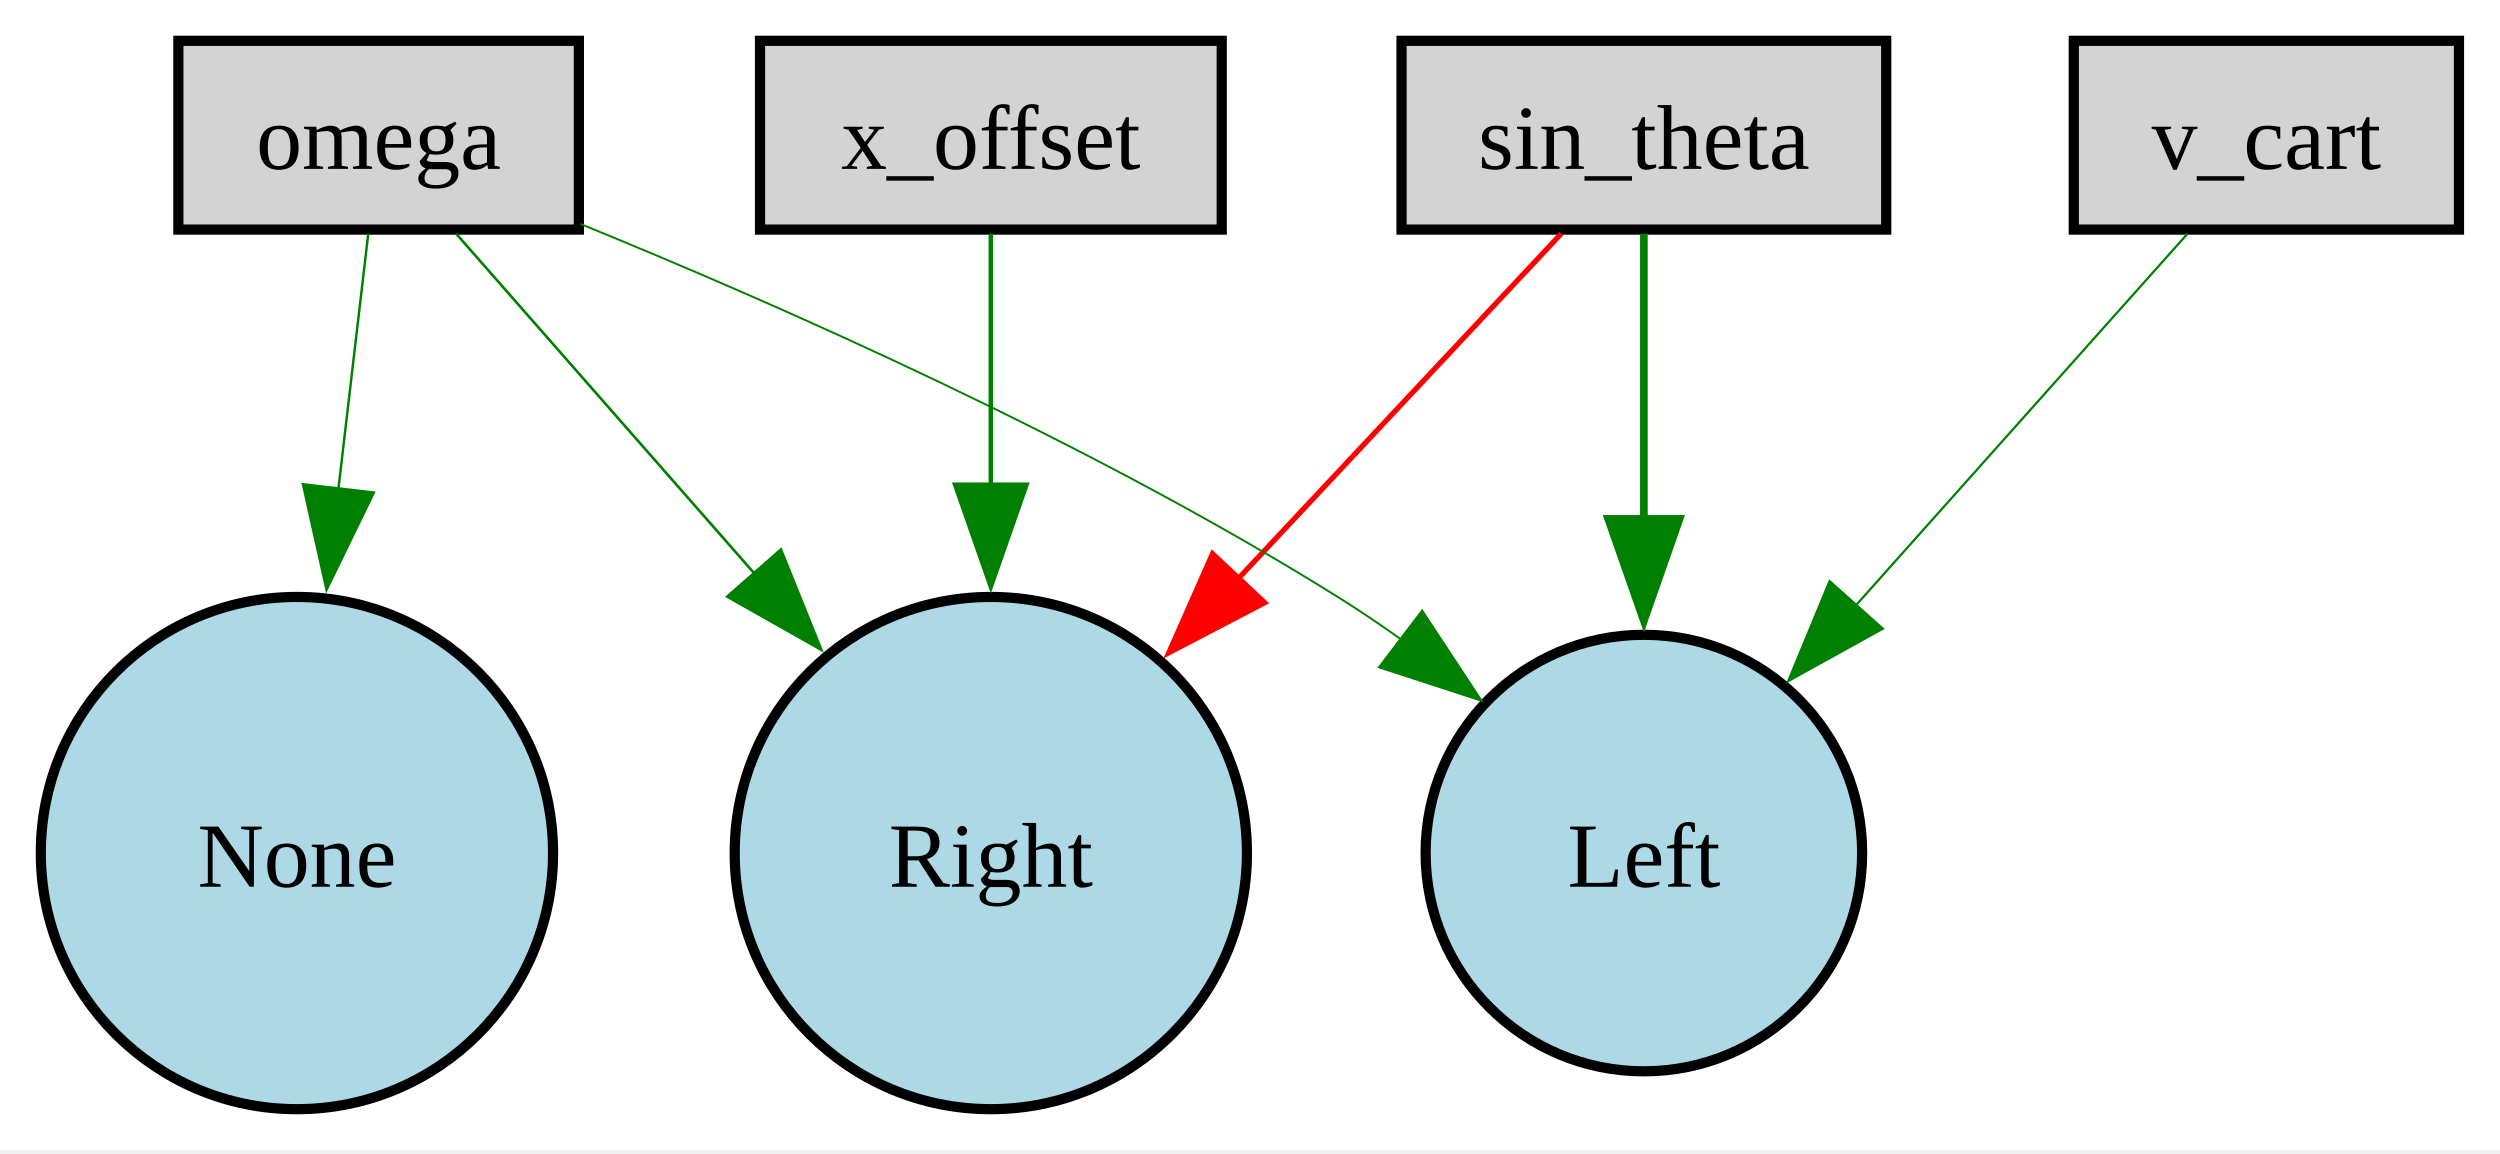
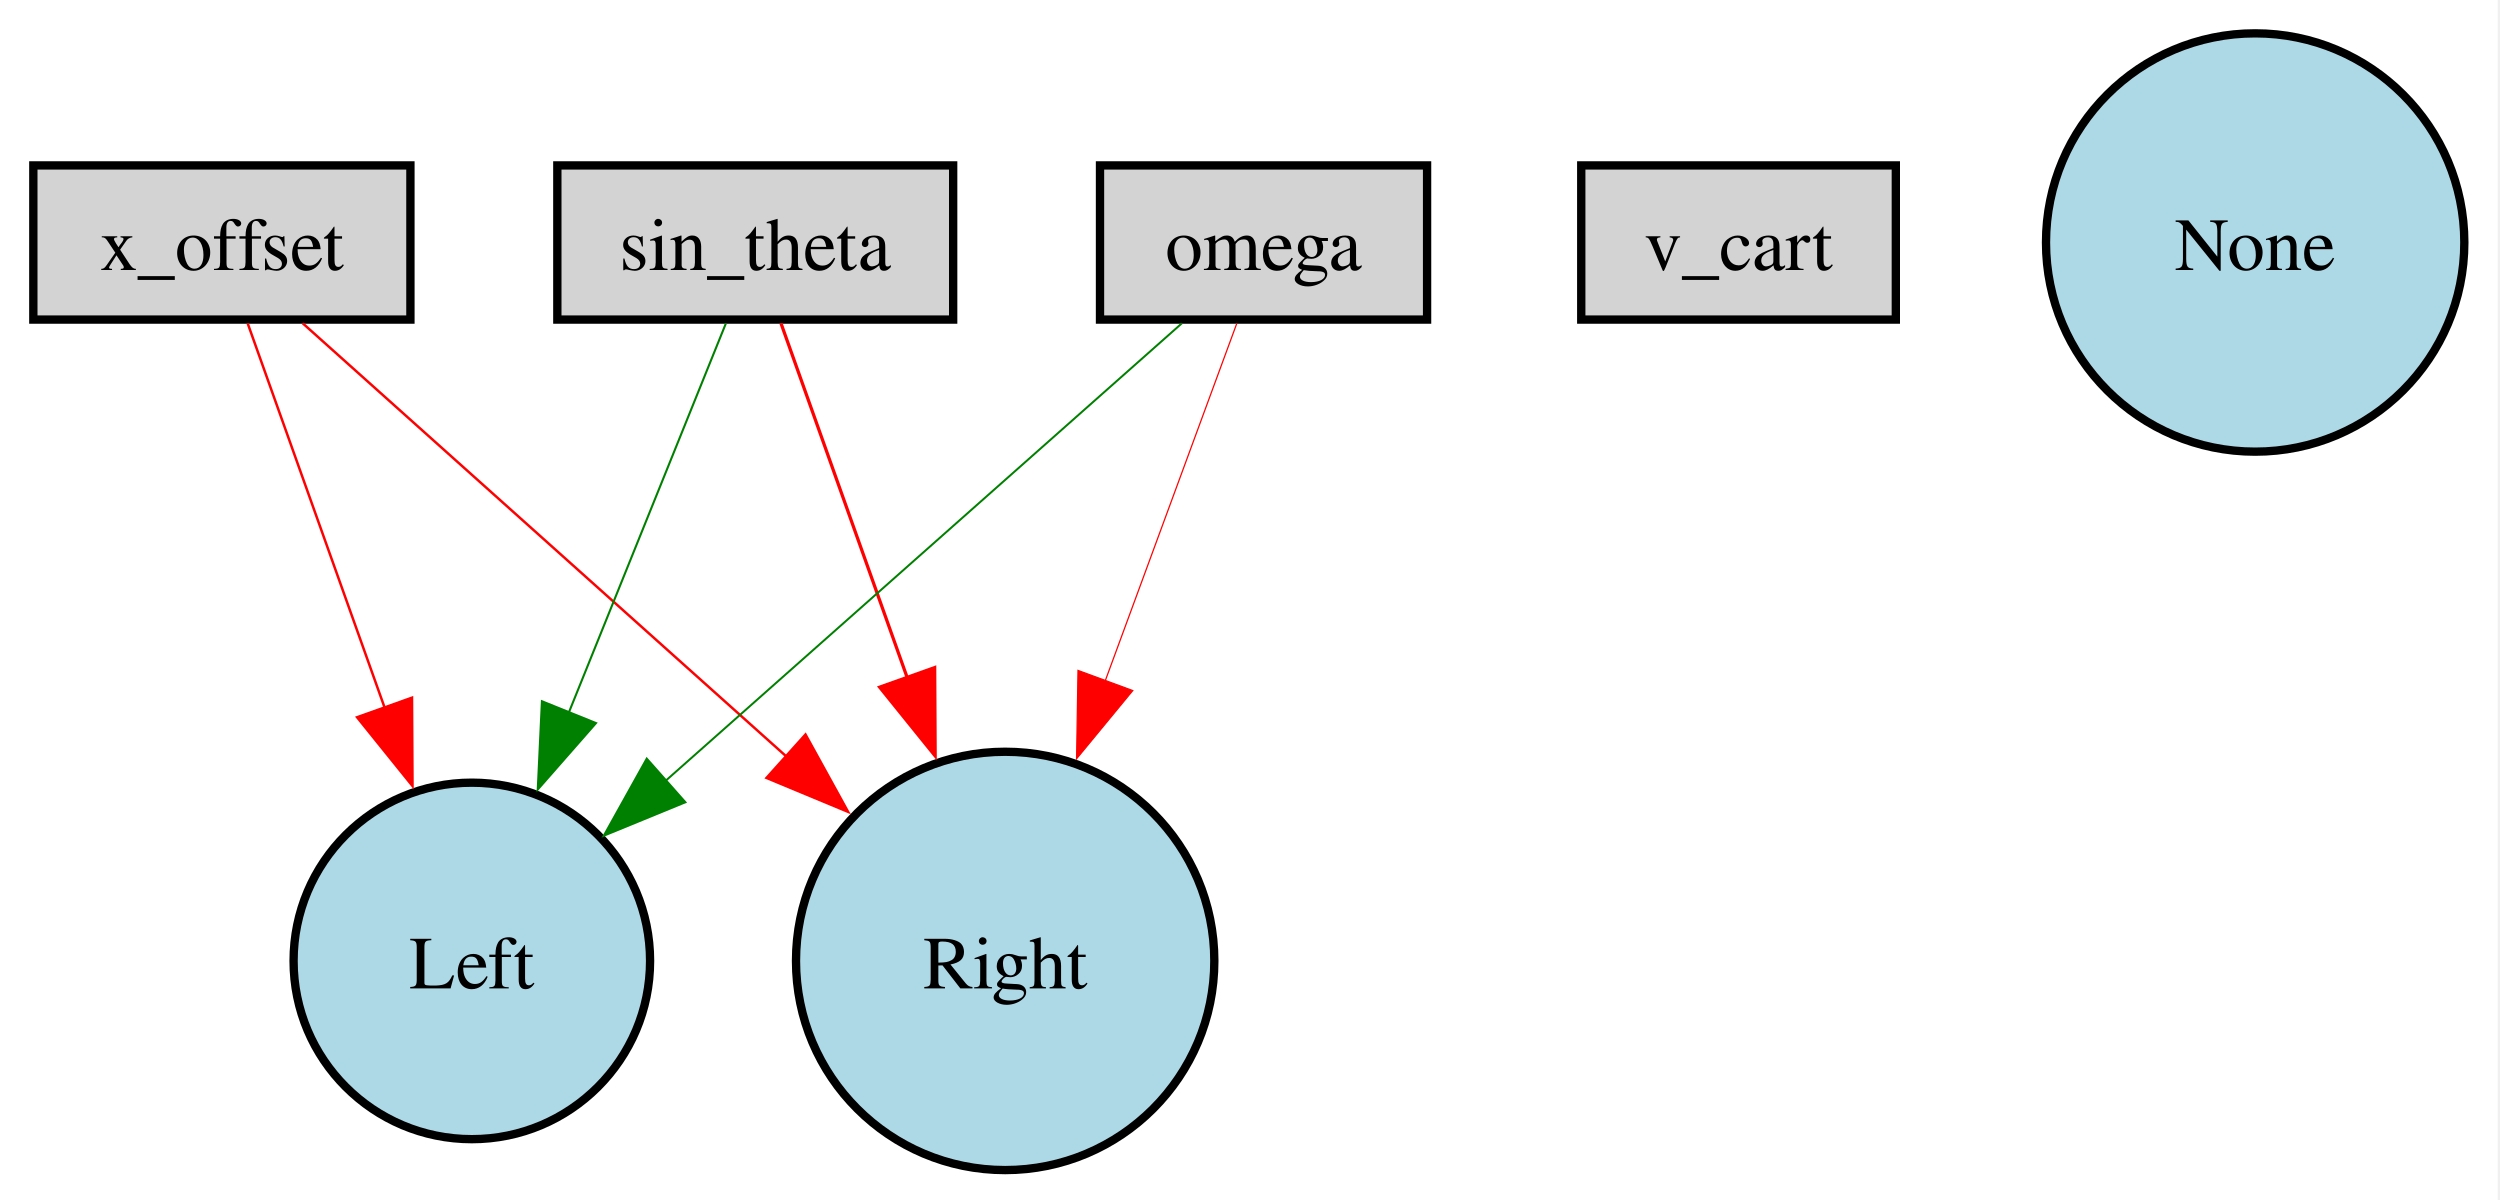
- <svg xmlns="http://www.w3.org/2000/svg" width="245pt" height="113pt" viewBox="0.00 0.00 245.00 113.00">
-   <g id="graph0" class="graph" transform="scale(1 1) rotate(0) translate(4 108.7)">
-     <polygon fill="white" stroke="none" points="-4,4 -4,-108.7 240.98,-108.7 240.98,4 -4,4" />
+ <svg xmlns="http://www.w3.org/2000/svg" width="300pt" height="144pt" viewBox="0.00 0.00 300.00 144.00">
+   <g id="graph0" class="graph" transform="scale(1 1) rotate(0) translate(4 140.41)">
+     <polygon fill="white" stroke="none" points="-4,4 -4,-140.41 295.73,-140.41 295.73,4 -4,4" />
    <g id="node1" class="node">
-       <polygon fill="lightgray" stroke="black" points="115.73,-104.7 70.48,-104.7 70.48,-86.2 115.73,-86.2 115.73,-104.7" />
-       <text xml:space="preserve" text-anchor="middle" x="93.1" y="-92.15" font-family="Times New Roman,serif" font-size="9.00">x_offset</text>
+       <polygon fill="lightgray" stroke="black" points="45.25,-120.56 0,-120.56 0,-102.06 45.25,-102.06 45.25,-120.56" />
+       <text xml:space="preserve" text-anchor="middle" x="22.62" y="-108.01" font-family="Times,serif" font-size="9.00">x_offset</text>
+     </g>
+     <g id="node5" class="node">
+       <ellipse fill="lightblue" stroke="black" cx="52.62" cy="-25.1" rx="21.39" ry="21.39" />
+       <text xml:space="preserve" text-anchor="middle" x="52.62" y="-21.8" font-family="Times,serif" font-size="9.00">Left</text>
+     </g>
+     <g id="edge3" class="edge">
+       <path fill="none" stroke="red" stroke-width="0.3" d="M25.72,-101.61C29.59,-90.76 36.41,-71.63 42.21,-55.34" />
+       <polygon fill="red" stroke="red" stroke-width="0.3" points="45.44,-56.69 45.5,-46.09 38.85,-54.34 45.44,-56.69" />
    </g>
    <g id="node7" class="node">
-       <ellipse fill="lightblue" stroke="black" cx="93.1" cy="-25.1" rx="25.1" ry="25.1" />
-       <text xml:space="preserve" text-anchor="middle" x="93.1" y="-21.8" font-family="Times New Roman,serif" font-size="9.00">Right</text>
+       <ellipse fill="lightblue" stroke="black" cx="116.62" cy="-25.1" rx="25.1" ry="25.1" />
+       <text xml:space="preserve" text-anchor="middle" x="116.62" y="-21.8" font-family="Times,serif" font-size="9.00">Right</text>
+     </g>
+     <g id="edge4" class="edge">
+       <path fill="none" stroke="red" stroke-width="0.3" d="M32.33,-101.61C45.94,-89.43 71.18,-66.81 90.51,-49.5" />
+       <polygon fill="red" stroke="red" stroke-width="0.3" points="92.66,-52.27 97.77,-42.99 87.98,-47.06 92.66,-52.27" />
+     </g>
+     <g id="node2" class="node">
+       <polygon fill="lightgray" stroke="black" points="223.5,-120.56 185.75,-120.56 185.75,-102.06 223.5,-102.06 223.5,-120.56" />
+       <text xml:space="preserve" text-anchor="middle" x="204.62" y="-108.01" font-family="Times,serif" font-size="9.00">v_cart</text>
+     </g>
+     <g id="node3" class="node">
+       <polygon fill="lightgray" stroke="black" points="110.38,-120.56 62.88,-120.56 62.88,-102.06 110.38,-102.06 110.38,-120.56" />
+       <text xml:space="preserve" text-anchor="middle" x="86.62" y="-108.01" font-family="Times,serif" font-size="9.00">sin_theta</text>
+     </g>
+     <g id="edge2" class="edge">
+       <path fill="none" stroke="green" stroke-width="0.25" d="M83.11,-101.61C78.66,-90.58 70.76,-71.02 64.12,-54.56" />
+       <polygon fill="green" stroke="green" stroke-width="0.25" points="67.52,-53.64 60.53,-45.67 61.03,-56.26 67.52,-53.64" />
    </g>
    <g id="edge6" class="edge">
-       <path fill="none" stroke="green" stroke-width="0.44" d="M93.1,-85.8C93.1,-79.45 93.1,-70.36 93.1,-61.19" />
-       <polygon fill="green" stroke="green" stroke-width="0.44" points="96.6,-61.2 93.1,-51.2 89.6,-61.2 96.6,-61.2" />
-     </g>
-     <g id="node2" class="node">
-       <polygon fill="lightgray" stroke="black" points="236.98,-104.7 199.23,-104.7 199.23,-86.2 236.98,-86.2 236.98,-104.7" />
-       <text xml:space="preserve" text-anchor="middle" x="218.1" y="-92.15" font-family="Times New Roman,serif" font-size="9.00">v_cart</text>
-     </g>
-     <g id="node5" class="node">
-       <ellipse fill="lightblue" stroke="black" cx="157.1" cy="-25.1" rx="21.39" ry="21.39" />
-       <text xml:space="preserve" text-anchor="middle" x="157.1" y="-21.8" font-family="Times New Roman,serif" font-size="9.00">Left</text>
-     </g>
-     <g id="edge2" class="edge">
-       <path fill="none" stroke="green" stroke-width="0.22" d="M210.38,-85.8C202.2,-76.64 188.95,-61.79 177.71,-49.19" />
-       <polygon fill="green" stroke="green" stroke-width="0.22" points="180.52,-47.09 171.25,-41.96 175.3,-51.75 180.52,-47.09" />
-     </g>
-     <g id="node3" class="node">
-       <polygon fill="lightgray" stroke="black" points="180.85,-104.7 133.35,-104.7 133.35,-86.2 180.85,-86.2 180.85,-104.7" />
-       <text xml:space="preserve" text-anchor="middle" x="157.1" y="-92.15" font-family="Times New Roman,serif" font-size="9.00">sin_theta</text>
-     </g>
-     <g id="edge3" class="edge">
-       <path fill="none" stroke="green" stroke-width="0.75" d="M157.1,-85.8C157.1,-78.62 157.1,-67.96 157.1,-57.62" />
-       <polygon fill="green" stroke="green" stroke-width="0.75" points="160.6,-57.85 157.1,-47.85 153.6,-57.85 160.6,-57.85" />
-     </g>
-     <g id="edge4" class="edge">
-       <path fill="none" stroke="red" stroke-width="0.52" d="M149,-85.8C141,-77.25 128.36,-63.76 117.13,-51.76" />
-       <polygon fill="red" stroke="red" stroke-width="0.52" points="119.94,-49.64 110.55,-44.74 114.83,-54.43 119.94,-49.64" />
+       <path fill="none" stroke="red" stroke-width="0.39" d="M89.72,-101.61C93.31,-91.55 99.43,-74.37 104.92,-58.94" />
+       <polygon fill="red" stroke="red" stroke-width="0.39" points="108.16,-60.3 108.22,-49.7 101.56,-57.95 108.16,-60.3" />
    </g>
    <g id="node4" class="node">
-       <polygon fill="lightgray" stroke="black" points="52.73,-104.7 13.48,-104.7 13.48,-86.2 52.73,-86.2 52.73,-104.7" />
-       <text xml:space="preserve" text-anchor="middle" x="33.1" y="-92.15" font-family="Times New Roman,serif" font-size="9.00">omega</text>
+       <polygon fill="lightgray" stroke="black" points="167.25,-120.56 128,-120.56 128,-102.06 167.25,-102.06 167.25,-120.56" />
+       <text xml:space="preserve" text-anchor="middle" x="147.62" y="-108.01" font-family="Times,serif" font-size="9.00">omega</text>
+     </g>
+     <g id="edge5" class="edge">
+       <path fill="none" stroke="green" stroke-width="0.24" d="M137.82,-101.61C123.32,-88.76 95.74,-64.32 75.88,-46.72" />
+       <polygon fill="green" stroke="green" stroke-width="0.24" points="78.25,-44.14 68.45,-40.12 73.61,-49.38 78.25,-44.14" />
    </g>
    <g id="edge1" class="edge">
-       <path fill="none" stroke="green" stroke-width="0.19" d="M52.89,-86.75C72.41,-78.79 102.78,-65.4 127.1,-50.2 129.23,-48.87 131.39,-47.41 133.51,-45.89" />
-       <polygon fill="green" stroke="green" stroke-width="0.19" points="135.37,-48.87 141.2,-40.02 131.13,-43.3 135.37,-48.87" />
+       <path fill="none" stroke="red" stroke-width="0.15" d="M144.42,-101.61C140.68,-91.45 134.28,-74.05 128.55,-58.5" />
+       <polygon fill="red" stroke="red" stroke-width="0.15" points="131.93,-57.54 125.19,-49.36 125.36,-59.96 131.93,-57.54" />
    </g>
    <g id="node6" class="node">
-       <ellipse fill="lightblue" stroke="black" cx="25.1" cy="-25.1" rx="25.1" ry="25.1" />
-       <text xml:space="preserve" text-anchor="middle" x="25.1" y="-21.8" font-family="Times New Roman,serif" font-size="9.00">None</text>
-     </g>
-     <g id="edge5" class="edge">
-       <path fill="none" stroke="green" stroke-width="0.24" d="M32.09,-85.8C31.33,-79.31 30.24,-69.97 29.14,-60.59" />
-       <polygon fill="green" stroke="green" stroke-width="0.24" points="32.64,-60.43 28,-50.9 25.69,-61.24 32.64,-60.43" />
-     </g>
-     <g id="edge7" class="edge">
-       <path fill="none" stroke="green" stroke-width="0.26" d="M40.7,-85.8C48.1,-77.37 59.72,-64.13 70.14,-52.26" />
-       <polygon fill="green" stroke="green" stroke-width="0.26" points="72.53,-54.85 76.49,-45.02 67.27,-50.23 72.53,-54.85" />
+       <ellipse fill="lightblue" stroke="black" cx="266.62" cy="-111.31" rx="25.1" ry="25.1" />
+       <text xml:space="preserve" text-anchor="middle" x="266.62" y="-108.01" font-family="Times,serif" font-size="9.00">None</text>
    </g>
  </g>
</svg>
